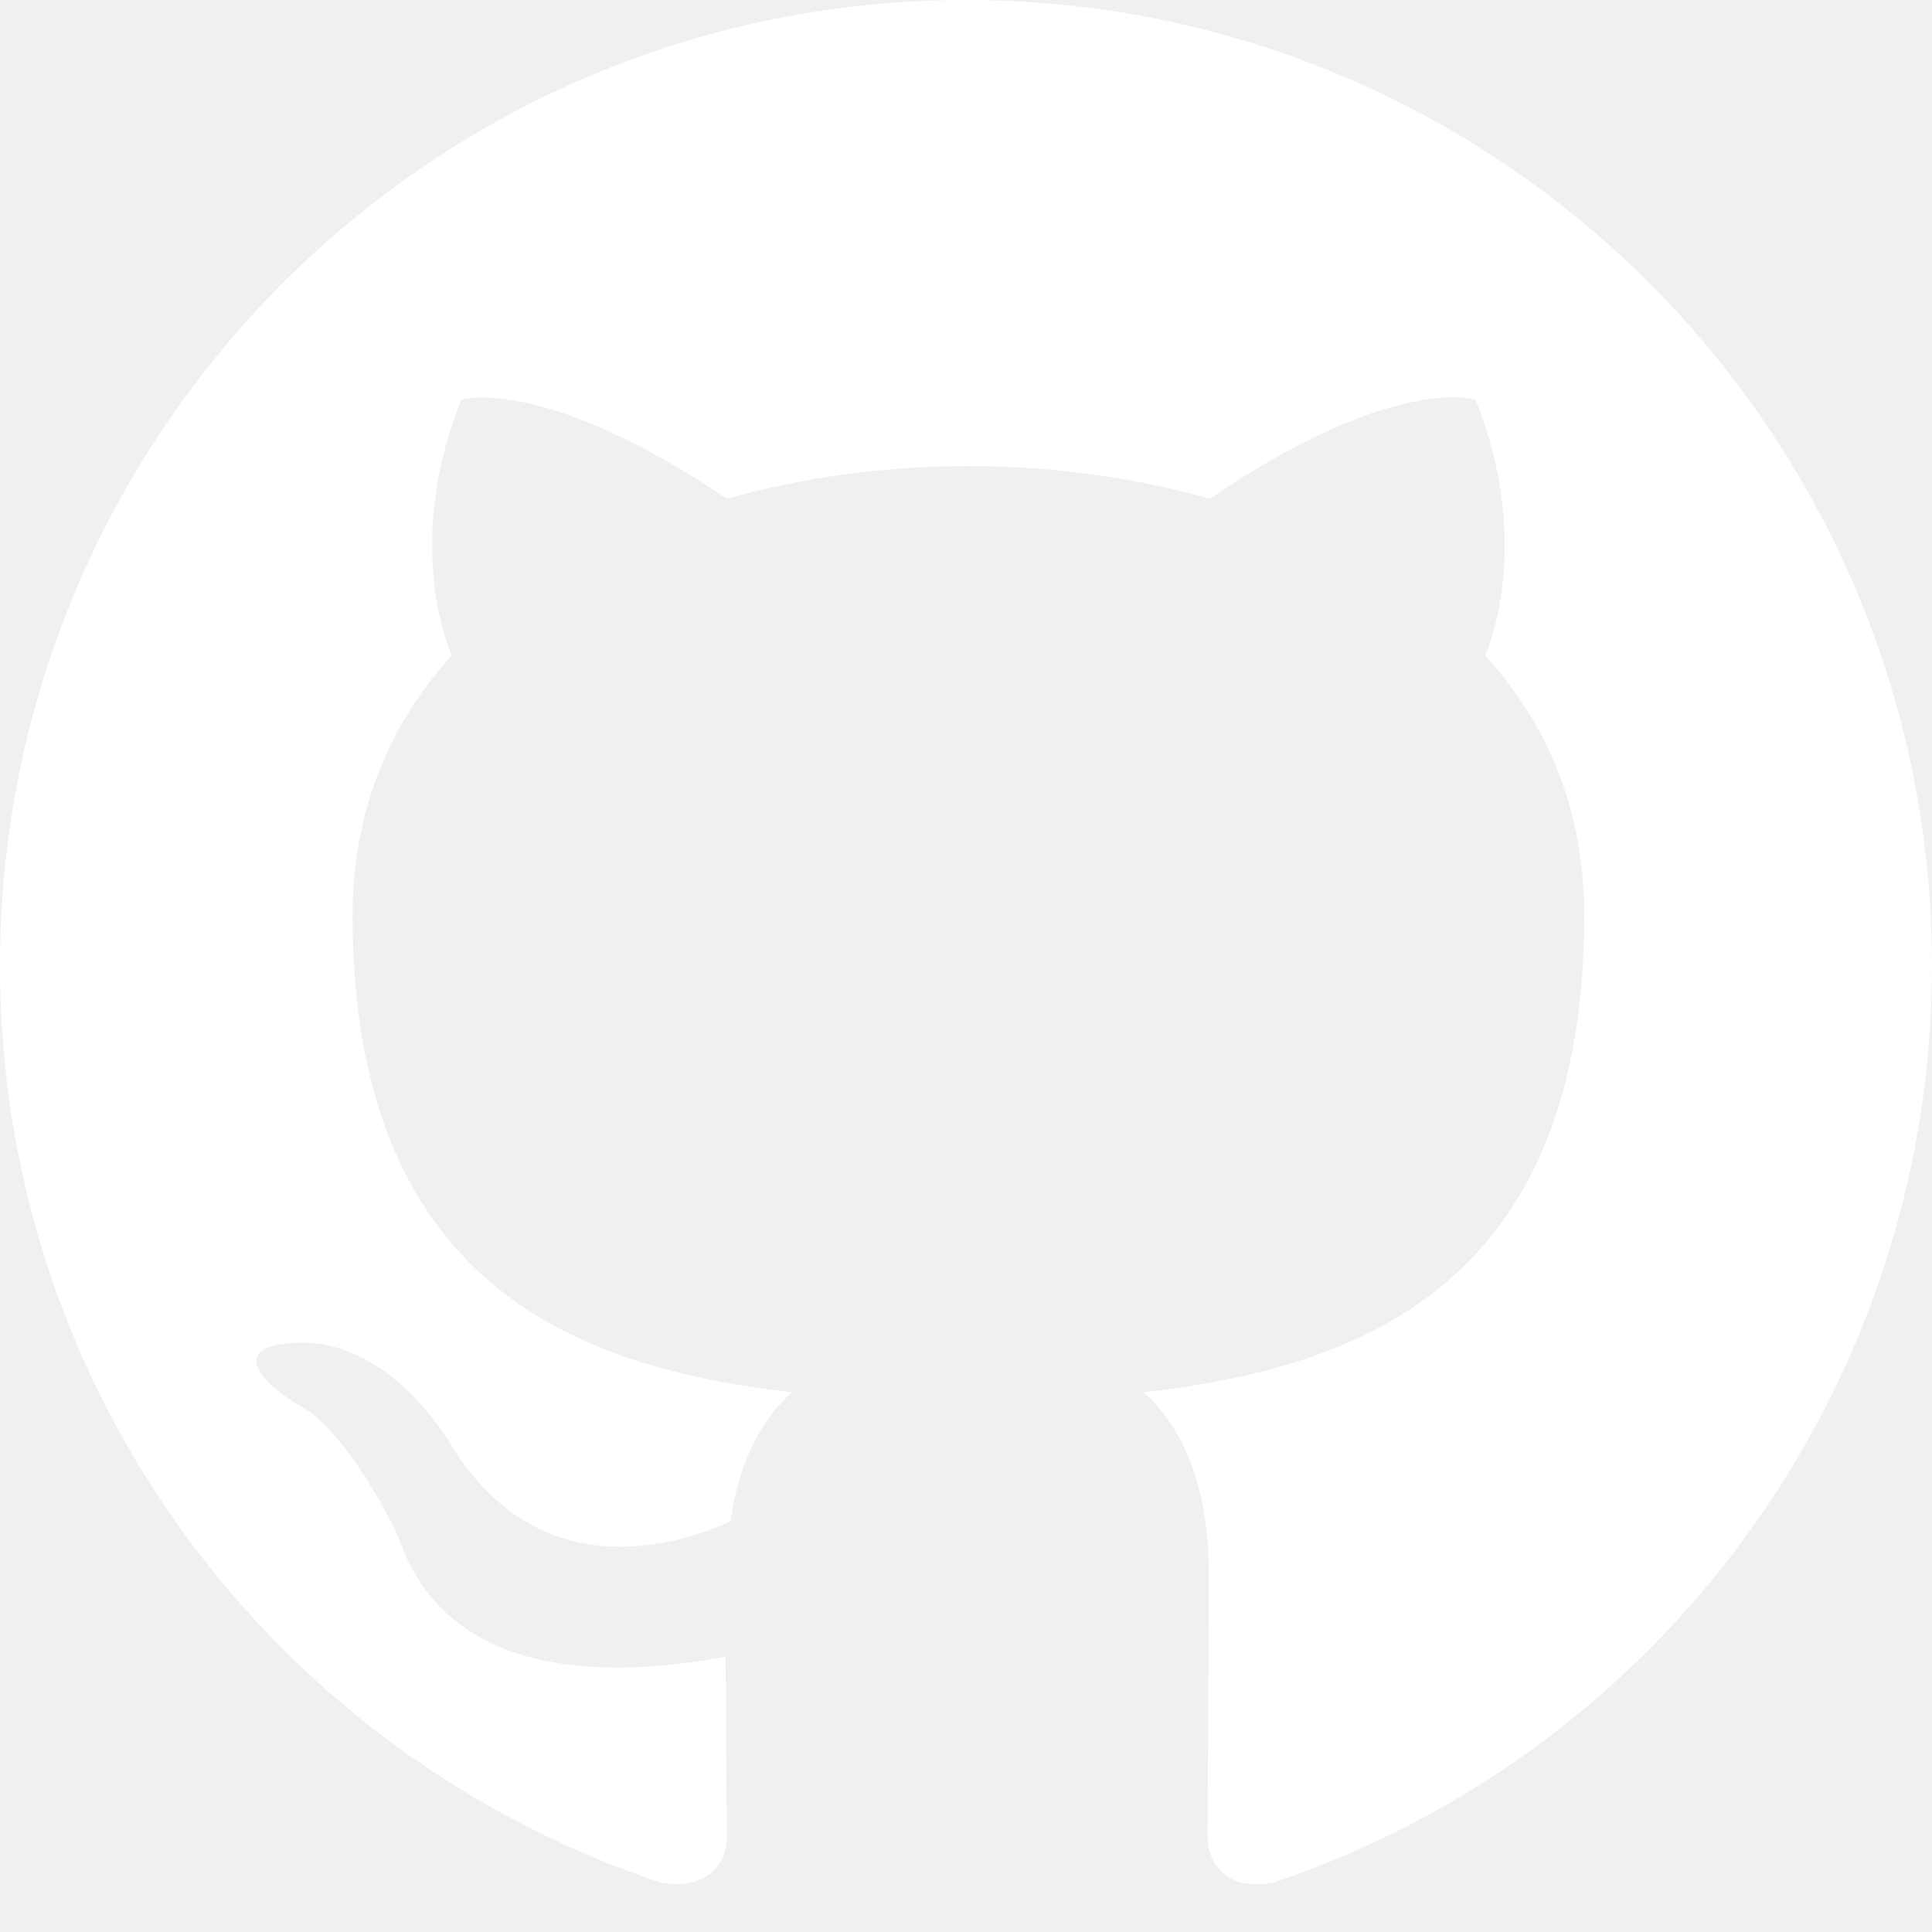
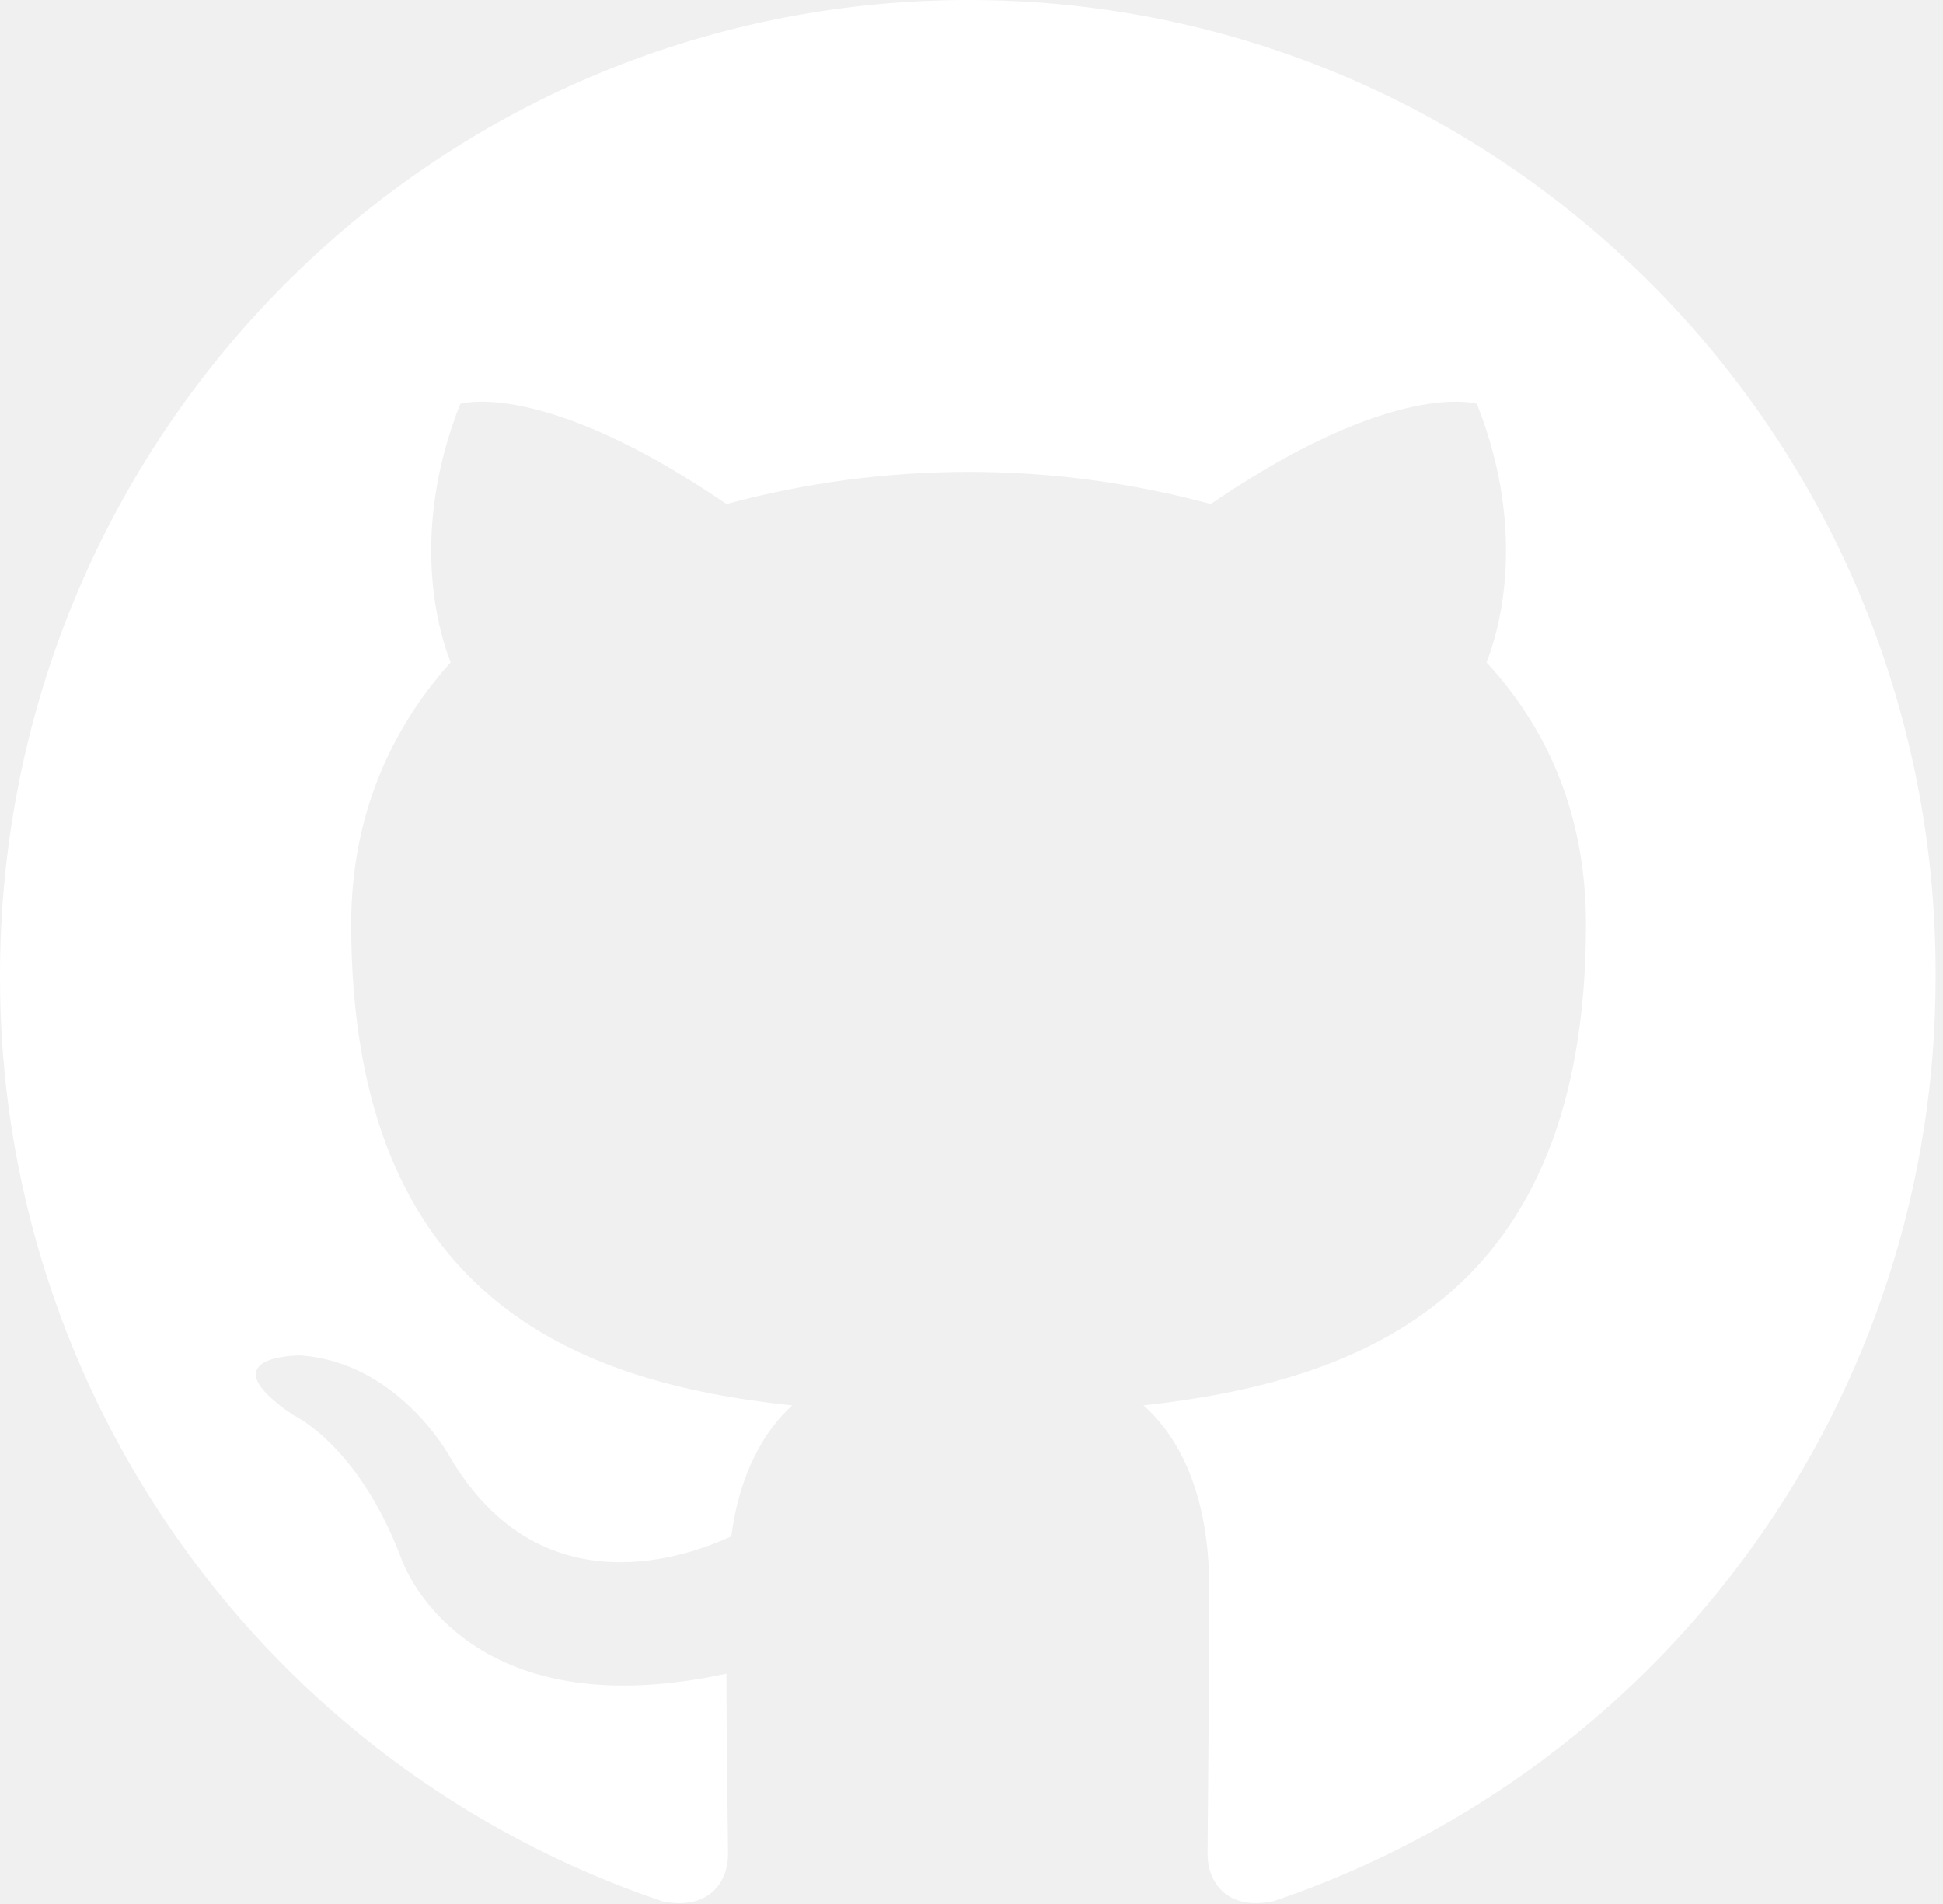
- <svg xmlns="http://www.w3.org/2000/svg" width="16" height="16">
-   <path fill-rule="evenodd" d="M8 0C3.58 0 0 3.58 0 8c0 3.54 2.29 6.53 5.47 7.59.4.07.55-.17.55-.38 0-.19-.01-.82-.01-1.49-2.01.37-2.53-.49-2.69-.94-.09-.23-.48-.94-.82-1.13-.28-.15-.68-.52-.01-.53.63-.01 1.08.58 1.23.82.72 1.21 1.87.87 2.33.66.07-.52.28-.87.51-1.07-1.78-.2-3.64-.89-3.64-3.95 0-.87.31-1.59.82-2.15-.08-.2-.36-1.02.08-2.12 0 0 .67-.21 2.2.82.64-.18 1.32-.27 2-.27.68 0 1.36.09 2 .27 1.53-1.04 2.2-.82 2.2-.82.44 1.1.16 1.92.08 2.12.51.56.82 1.27.82 2.15 0 3.07-1.87 3.75-3.65 3.95.29.25.54.73.54 1.48 0 1.07-.01 1.93-.01 2.2 0 .21.15.46.55.38A8.013 8.013 0 0016 8c0-4.42-3.58-8-8-8z" fill="#fff" />
+ <svg xmlns="http://www.w3.org/2000/svg" fill="none" viewBox="0 0 16 15.674">
+   <path fill="#fff" fill-rule="evenodd" d="M7.976 0C3.566 0 0 3.592 0 8.035a8.03 8.03 0 0 0 5.454 7.623c.396.08.541-.173.541-.385 0-.187-.013-.825-.013-1.49-2.219.479-2.681-.958-2.681-.958-.356-.932-.885-1.171-.885-1.171-.726-.492.053-.492.053-.492.806.053 1.229.825 1.229.825.713 1.223 1.862.878 2.324.665.066-.519.277-.878.502-1.078-1.77-.186-3.632-.878-3.632-3.964 0-.878.317-1.597.819-2.155-.079-.2-.357-1.025.079-2.129 0 0 .674-.213 2.192.825a7.633 7.633 0 0 1 3.988 0c1.519-1.038 2.192-.825 2.192-.825.436 1.104.159 1.929.079 2.129.516.558.819 1.277.819 2.155 0 3.086-1.862 3.765-3.644 3.964.29.253.541.732.541 1.49 0 1.078-.013 1.943-.013 2.208 0 .213.145.466.541.386a8.028 8.028 0 0 0 5.454-7.623C15.952 3.592 12.374 0 7.976 0Z" class="fills" clip-rule="evenodd" />
</svg>
